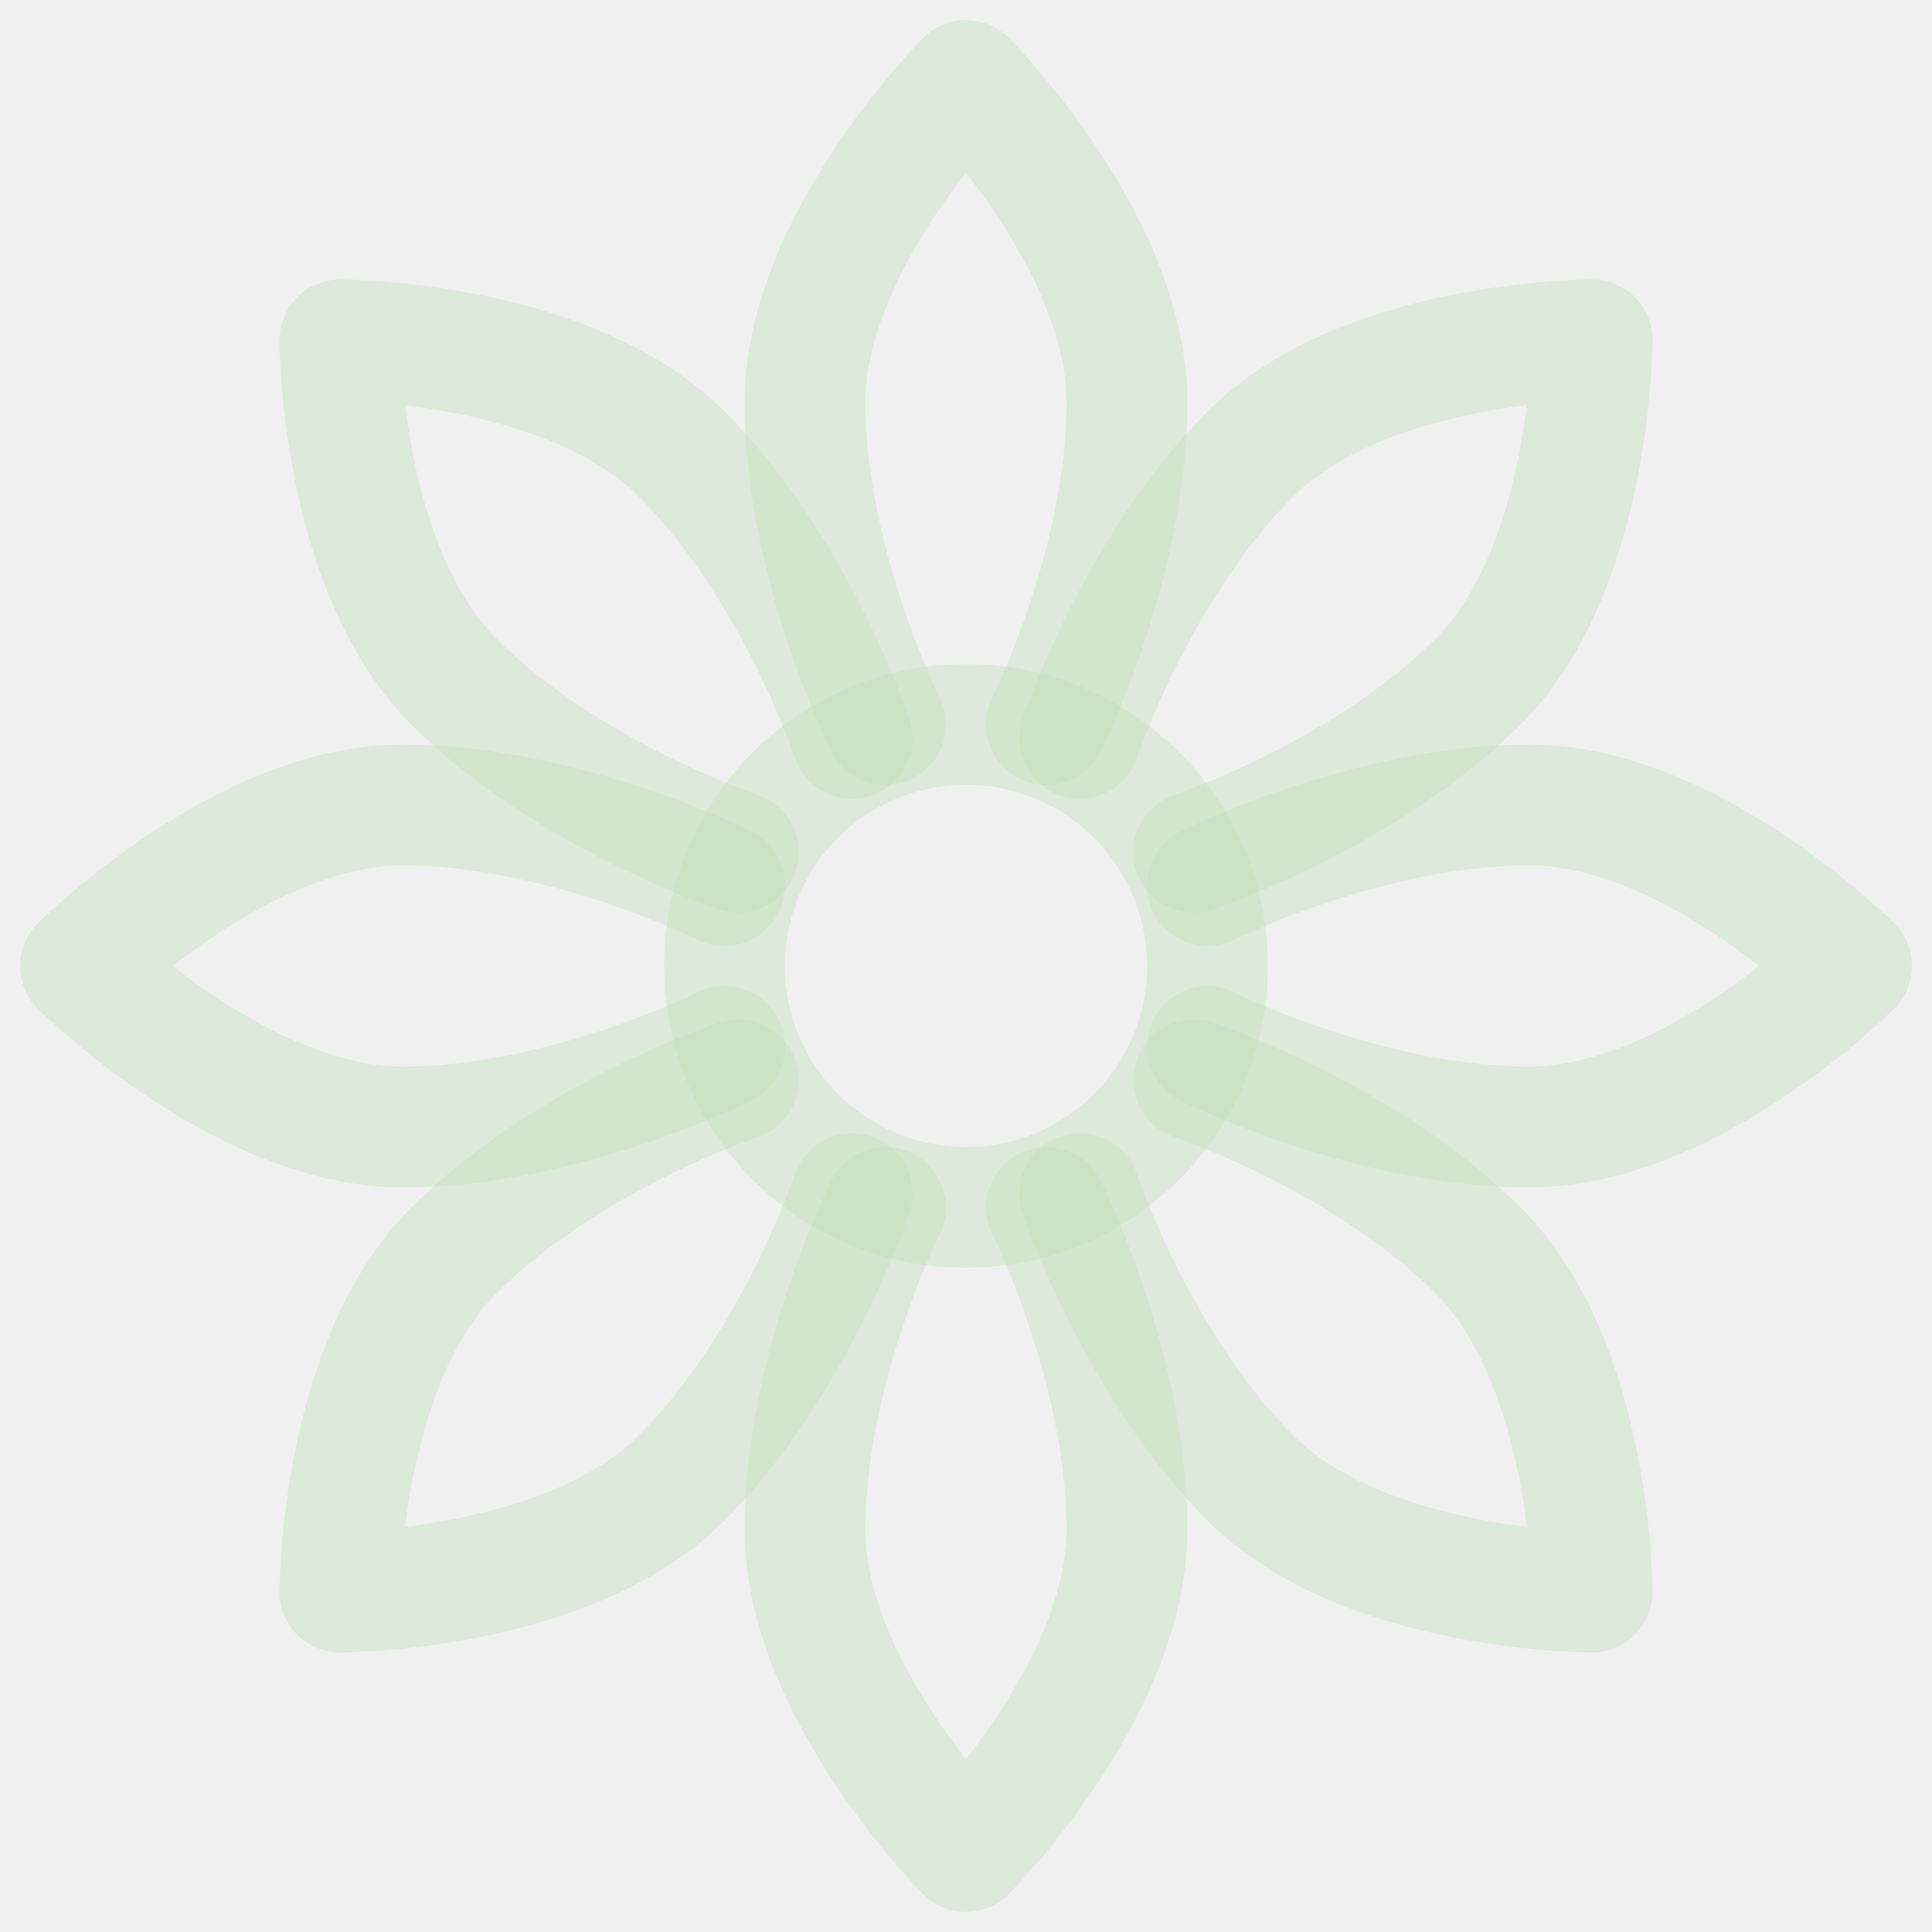
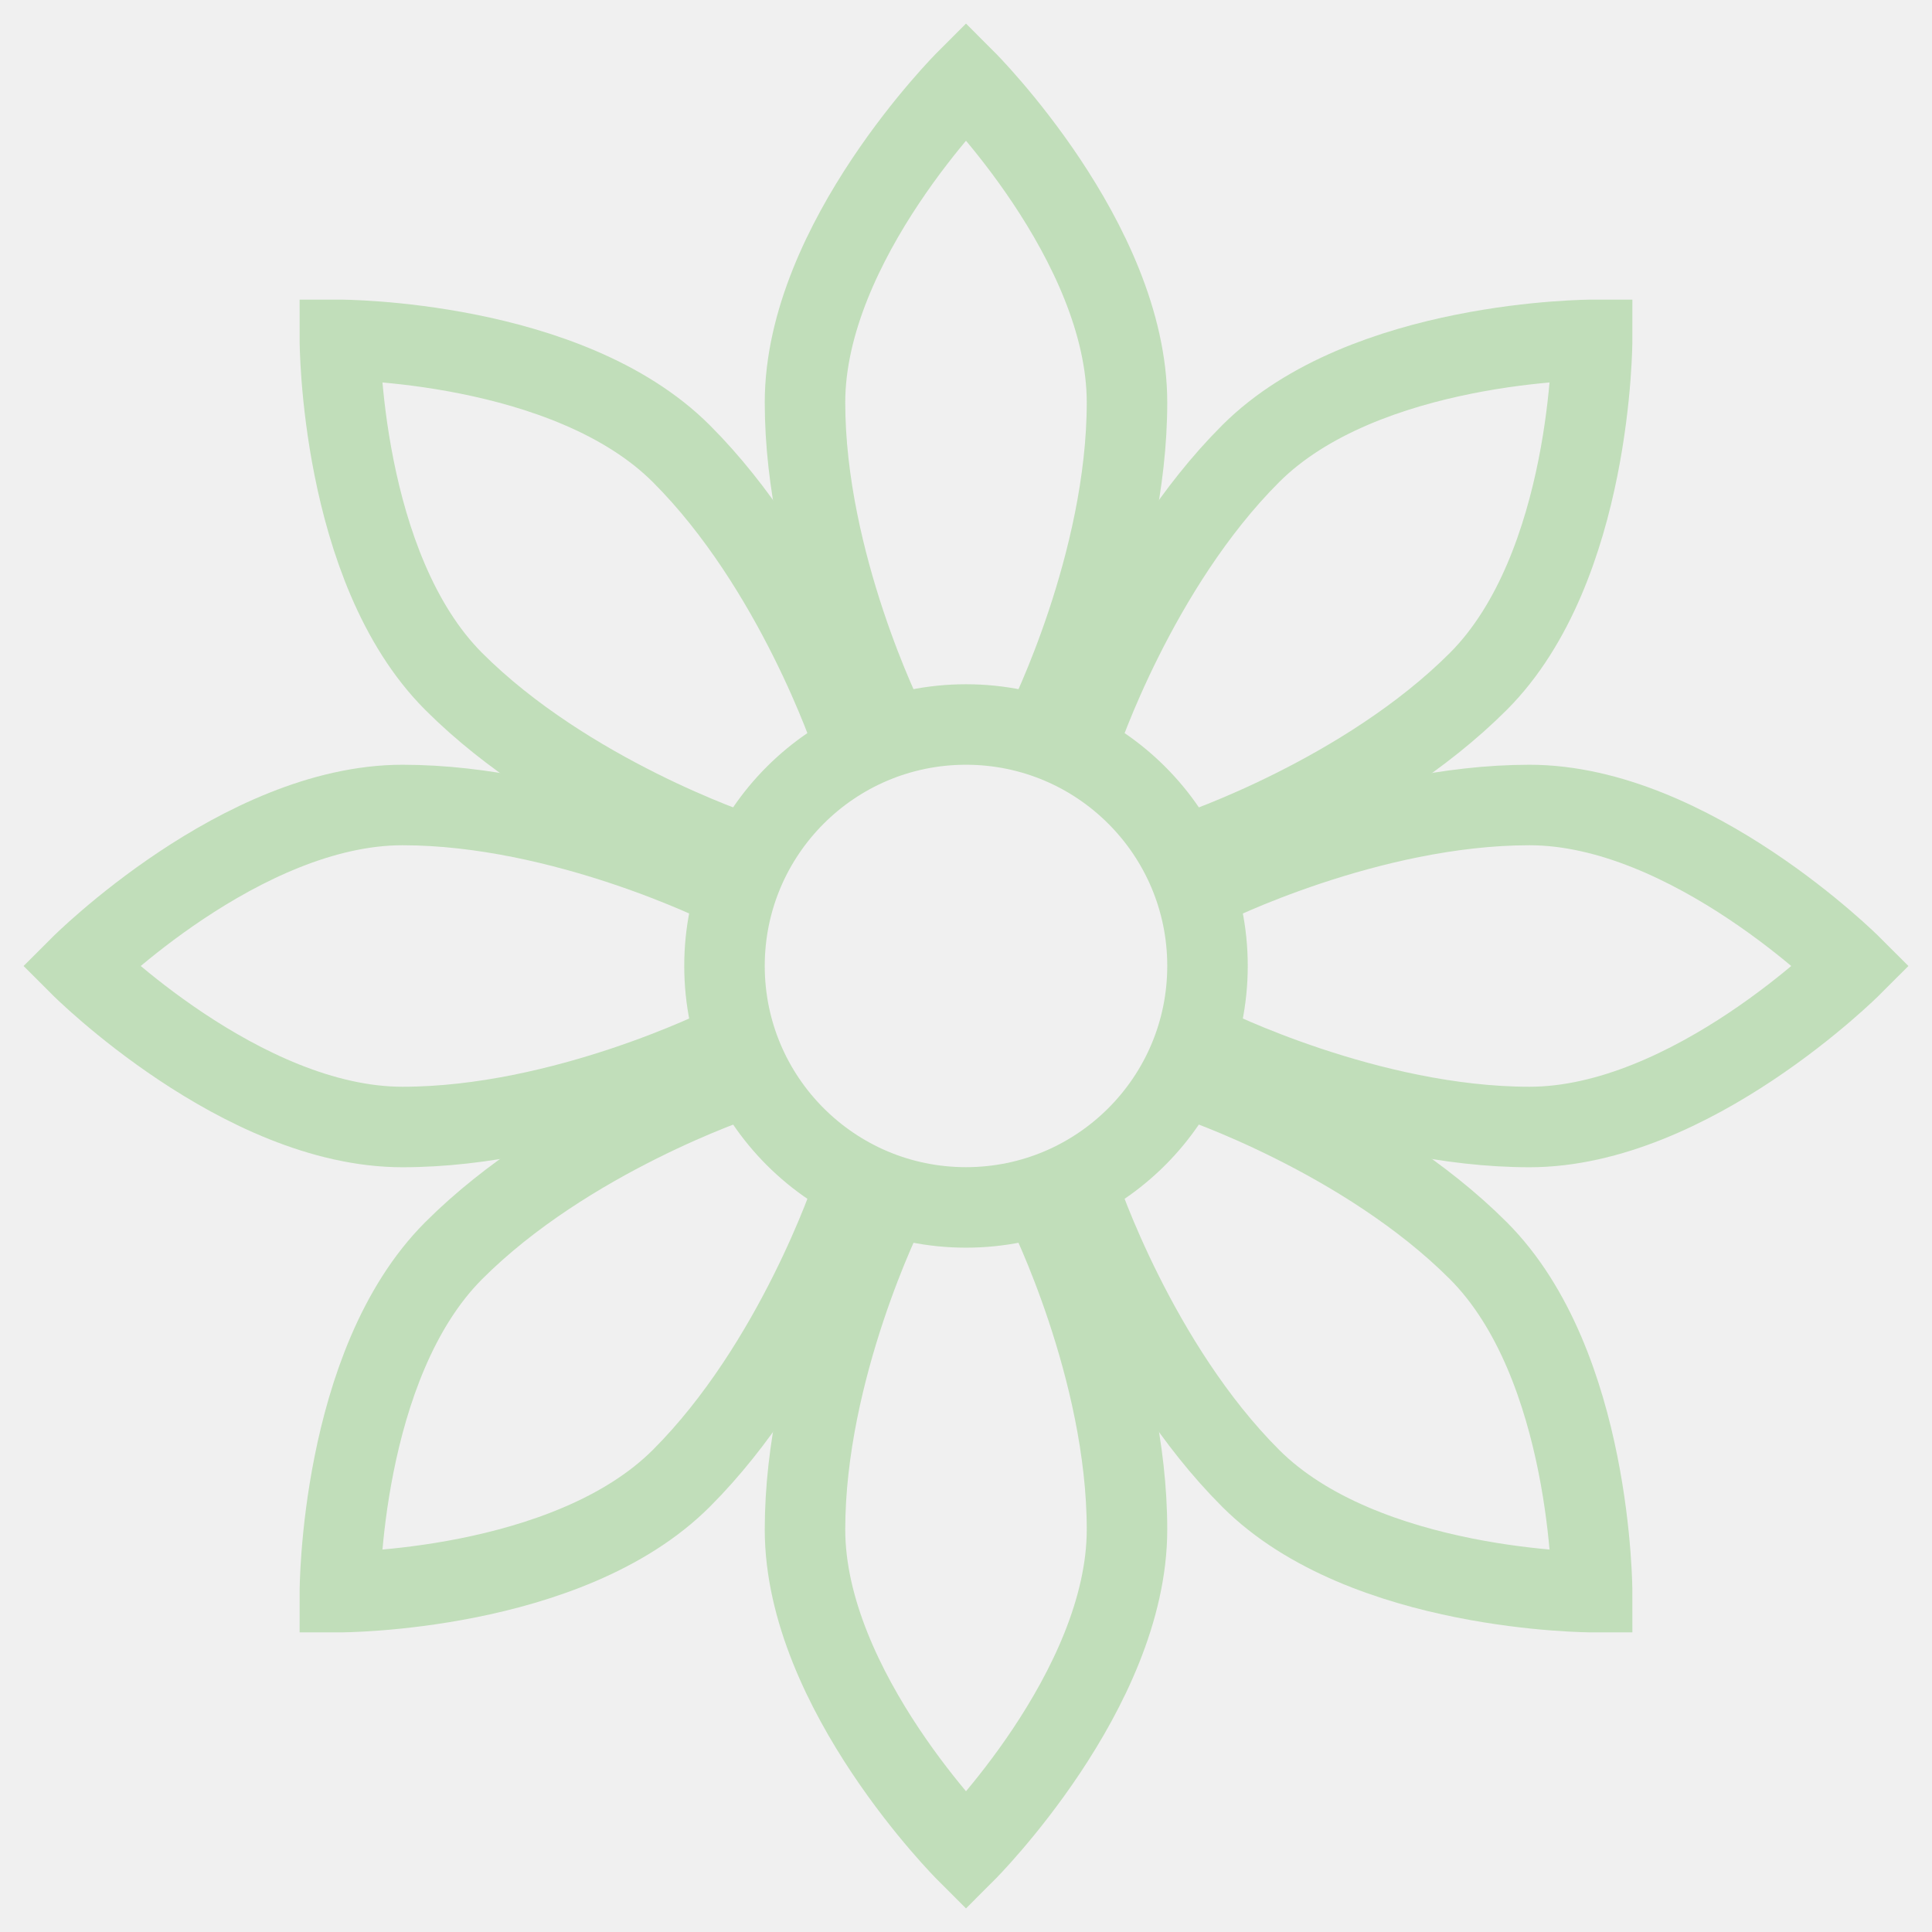
<svg xmlns="http://www.w3.org/2000/svg" width="24" height="24" viewBox="0 0 24 24" fill="none">
-   <g clip-path="url(#clip0_38_592)">
-     <path d="M12 14.999C13.656 14.999 15 13.656 15 11.999C15 10.343 13.656 9 12 9C10.343 9 9 10.343 9 11.999C9 13.656 10.343 14.999 12 14.999Z" stroke="#C1DEBA" stroke-opacity="0.4" stroke-width="1.5" stroke-miterlimit="1.5" stroke-linecap="round" stroke-linejoin="round" />
-     <path d="M13 9C13 9 14 7 14 5C14 3 12 1 12 1C12 1 10 3 10 5C10 7 11 9 11 9" stroke="#C1DEBA" stroke-opacity="0.4" stroke-width="1.5" stroke-miterlimit="1.5" stroke-linecap="round" stroke-linejoin="round" />
-     <path d="M9 11C9 11 7 10 5 10C3 10 1 12 1 12C1 12 3 14 5 14C7 14 9 13 9 13" stroke="#C1DEBA" stroke-opacity="0.4" stroke-width="1.5" stroke-miterlimit="1.5" stroke-linecap="round" stroke-linejoin="round" />
-     <path d="M13 15C13 15 14 17 14 19C14 21 12 23 12 23C12 23 10 21 10 19C10 17 11 15 11 15" stroke="#C1DEBA" stroke-opacity="0.4" stroke-width="1.5" stroke-miterlimit="1.5" stroke-linecap="round" stroke-linejoin="round" />
-     <path d="M15 11C15 11 17 10 19 10C21 10 23 12 23 12C23 12 21 14 19 14C17 14 15 13 15 13" stroke="#C1DEBA" stroke-opacity="0.4" stroke-width="1.5" stroke-miterlimit="1.5" stroke-linecap="round" stroke-linejoin="round" />
-     <path d="M10.586 9.172C10.586 9.172 9.879 7.05 8.464 5.636C7.05 4.222 4.222 4.222 4.222 4.222C4.222 4.222 4.222 7.05 5.636 8.465C7.05 9.879 9.172 10.586 9.172 10.586" stroke="#C1DEBA" stroke-opacity="0.4" stroke-width="1.5" stroke-miterlimit="1.5" stroke-linecap="round" stroke-linejoin="round" />
-     <path d="M9.172 13.414C9.172 13.414 7.05 14.121 5.636 15.536C4.222 16.95 4.222 19.778 4.222 19.778C4.222 19.778 7.05 19.778 8.464 18.364C9.879 16.95 10.586 14.828 10.586 14.828" stroke="#C1DEBA" stroke-opacity="0.4" stroke-width="1.5" stroke-miterlimit="1.5" stroke-linecap="round" stroke-linejoin="round" />
-     <path d="M14.829 13.414C14.829 13.414 16.95 14.121 18.364 15.536C19.778 16.95 19.778 19.778 19.778 19.778C19.778 19.778 16.95 19.778 15.536 18.364C14.121 16.95 13.414 14.828 13.414 14.828" stroke="#C1DEBA" stroke-opacity="0.4" stroke-width="1.5" stroke-miterlimit="1.5" stroke-linecap="round" stroke-linejoin="round" />
-     <path d="M13.414 9.172C13.414 9.172 14.121 7.05 15.536 5.636C16.95 4.222 19.778 4.222 19.778 4.222C19.778 4.222 19.778 7.05 18.364 8.465C16.95 9.879 14.828 10.586 14.828 10.586" stroke="#C1DEBA" stroke-opacity="0.4" stroke-width="1.5" stroke-miterlimit="1.5" stroke-linecap="round" stroke-linejoin="round" />
+   <g clipPath="url(#clip0_38_592)">
+     <path d="M12 14.999C13.656 14.999 15 13.656 15 11.999C15 10.343 13.656 9 12 9C10.343 9 9 10.343 9 11.999C9 13.656 10.343 14.999 12 14.999Z" stroke="#C1DEBA" strokeOpacity="0.4" strokeWidth="1.5" strokeMiterlimit="1.5" strokeLinecap="round" strokeLinejoin="round" />
+     <path d="M13 9C13 9 14 7 14 5C14 3 12 1 12 1C12 1 10 3 10 5C10 7 11 9 11 9" stroke="#C1DEBA" strokeOpacity="0.4" strokeWidth="1.5" strokeMiterlimit="1.5" strokeLinecap="round" strokeLinejoin="round" />
+     <path d="M9 11C9 11 7 10 5 10C3 10 1 12 1 12C1 12 3 14 5 14C7 14 9 13 9 13" stroke="#C1DEBA" strokeOpacity="0.4" strokeWidth="1.5" strokeMiterlimit="1.5" strokeLinecap="round" strokeLinejoin="round" />
+     <path d="M13 15C13 15 14 17 14 19C14 21 12 23 12 23C12 23 10 21 10 19C10 17 11 15 11 15" stroke="#C1DEBA" strokeOpacity="0.4" strokeWidth="1.5" strokeMiterlimit="1.5" strokeLinecap="round" strokeLinejoin="round" />
+     <path d="M15 11C15 11 17 10 19 10C21 10 23 12 23 12C23 12 21 14 19 14C17 14 15 13 15 13" stroke="#C1DEBA" strokeOpacity="0.4" strokeWidth="1.5" strokeMiterlimit="1.5" strokeLinecap="round" strokeLinejoin="round" />
+     <path d="M10.586 9.172C10.586 9.172 9.879 7.05 8.464 5.636C7.05 4.222 4.222 4.222 4.222 4.222C4.222 4.222 4.222 7.05 5.636 8.465C7.05 9.879 9.172 10.586 9.172 10.586" stroke="#C1DEBA" strokeOpacity="0.4" strokeWidth="1.5" strokeMiterlimit="1.5" strokeLinecap="round" strokeLinejoin="round" />
+     <path d="M9.172 13.414C9.172 13.414 7.05 14.121 5.636 15.536C4.222 16.95 4.222 19.778 4.222 19.778C4.222 19.778 7.05 19.778 8.464 18.364C9.879 16.95 10.586 14.828 10.586 14.828" stroke="#C1DEBA" strokeOpacity="0.4" strokeWidth="1.5" strokeMiterlimit="1.5" strokeLinecap="round" strokeLinejoin="round" />
+     <path d="M14.829 13.414C14.829 13.414 16.95 14.121 18.364 15.536C19.778 16.95 19.778 19.778 19.778 19.778C19.778 19.778 16.95 19.778 15.536 18.364C14.121 16.95 13.414 14.828 13.414 14.828" stroke="#C1DEBA" strokeOpacity="0.4" strokeWidth="1.5" strokeMiterlimit="1.5" strokeLinecap="round" strokeLinejoin="round" />
+     <path d="M13.414 9.172C13.414 9.172 14.121 7.05 15.536 5.636C16.95 4.222 19.778 4.222 19.778 4.222C19.778 4.222 19.778 7.05 18.364 8.465C16.95 9.879 14.828 10.586 14.828 10.586" stroke="#C1DEBA" strokeOpacity="0.4" strokeWidth="1.5" strokeMiterlimit="1.5" strokeLinecap="round" strokeLinejoin="round" />
  </g>
  <defs>
    <clipPath id="clip0_38_592">
      <rect width="24" height="24" fill="white" />
    </clipPath>
  </defs>
</svg>
